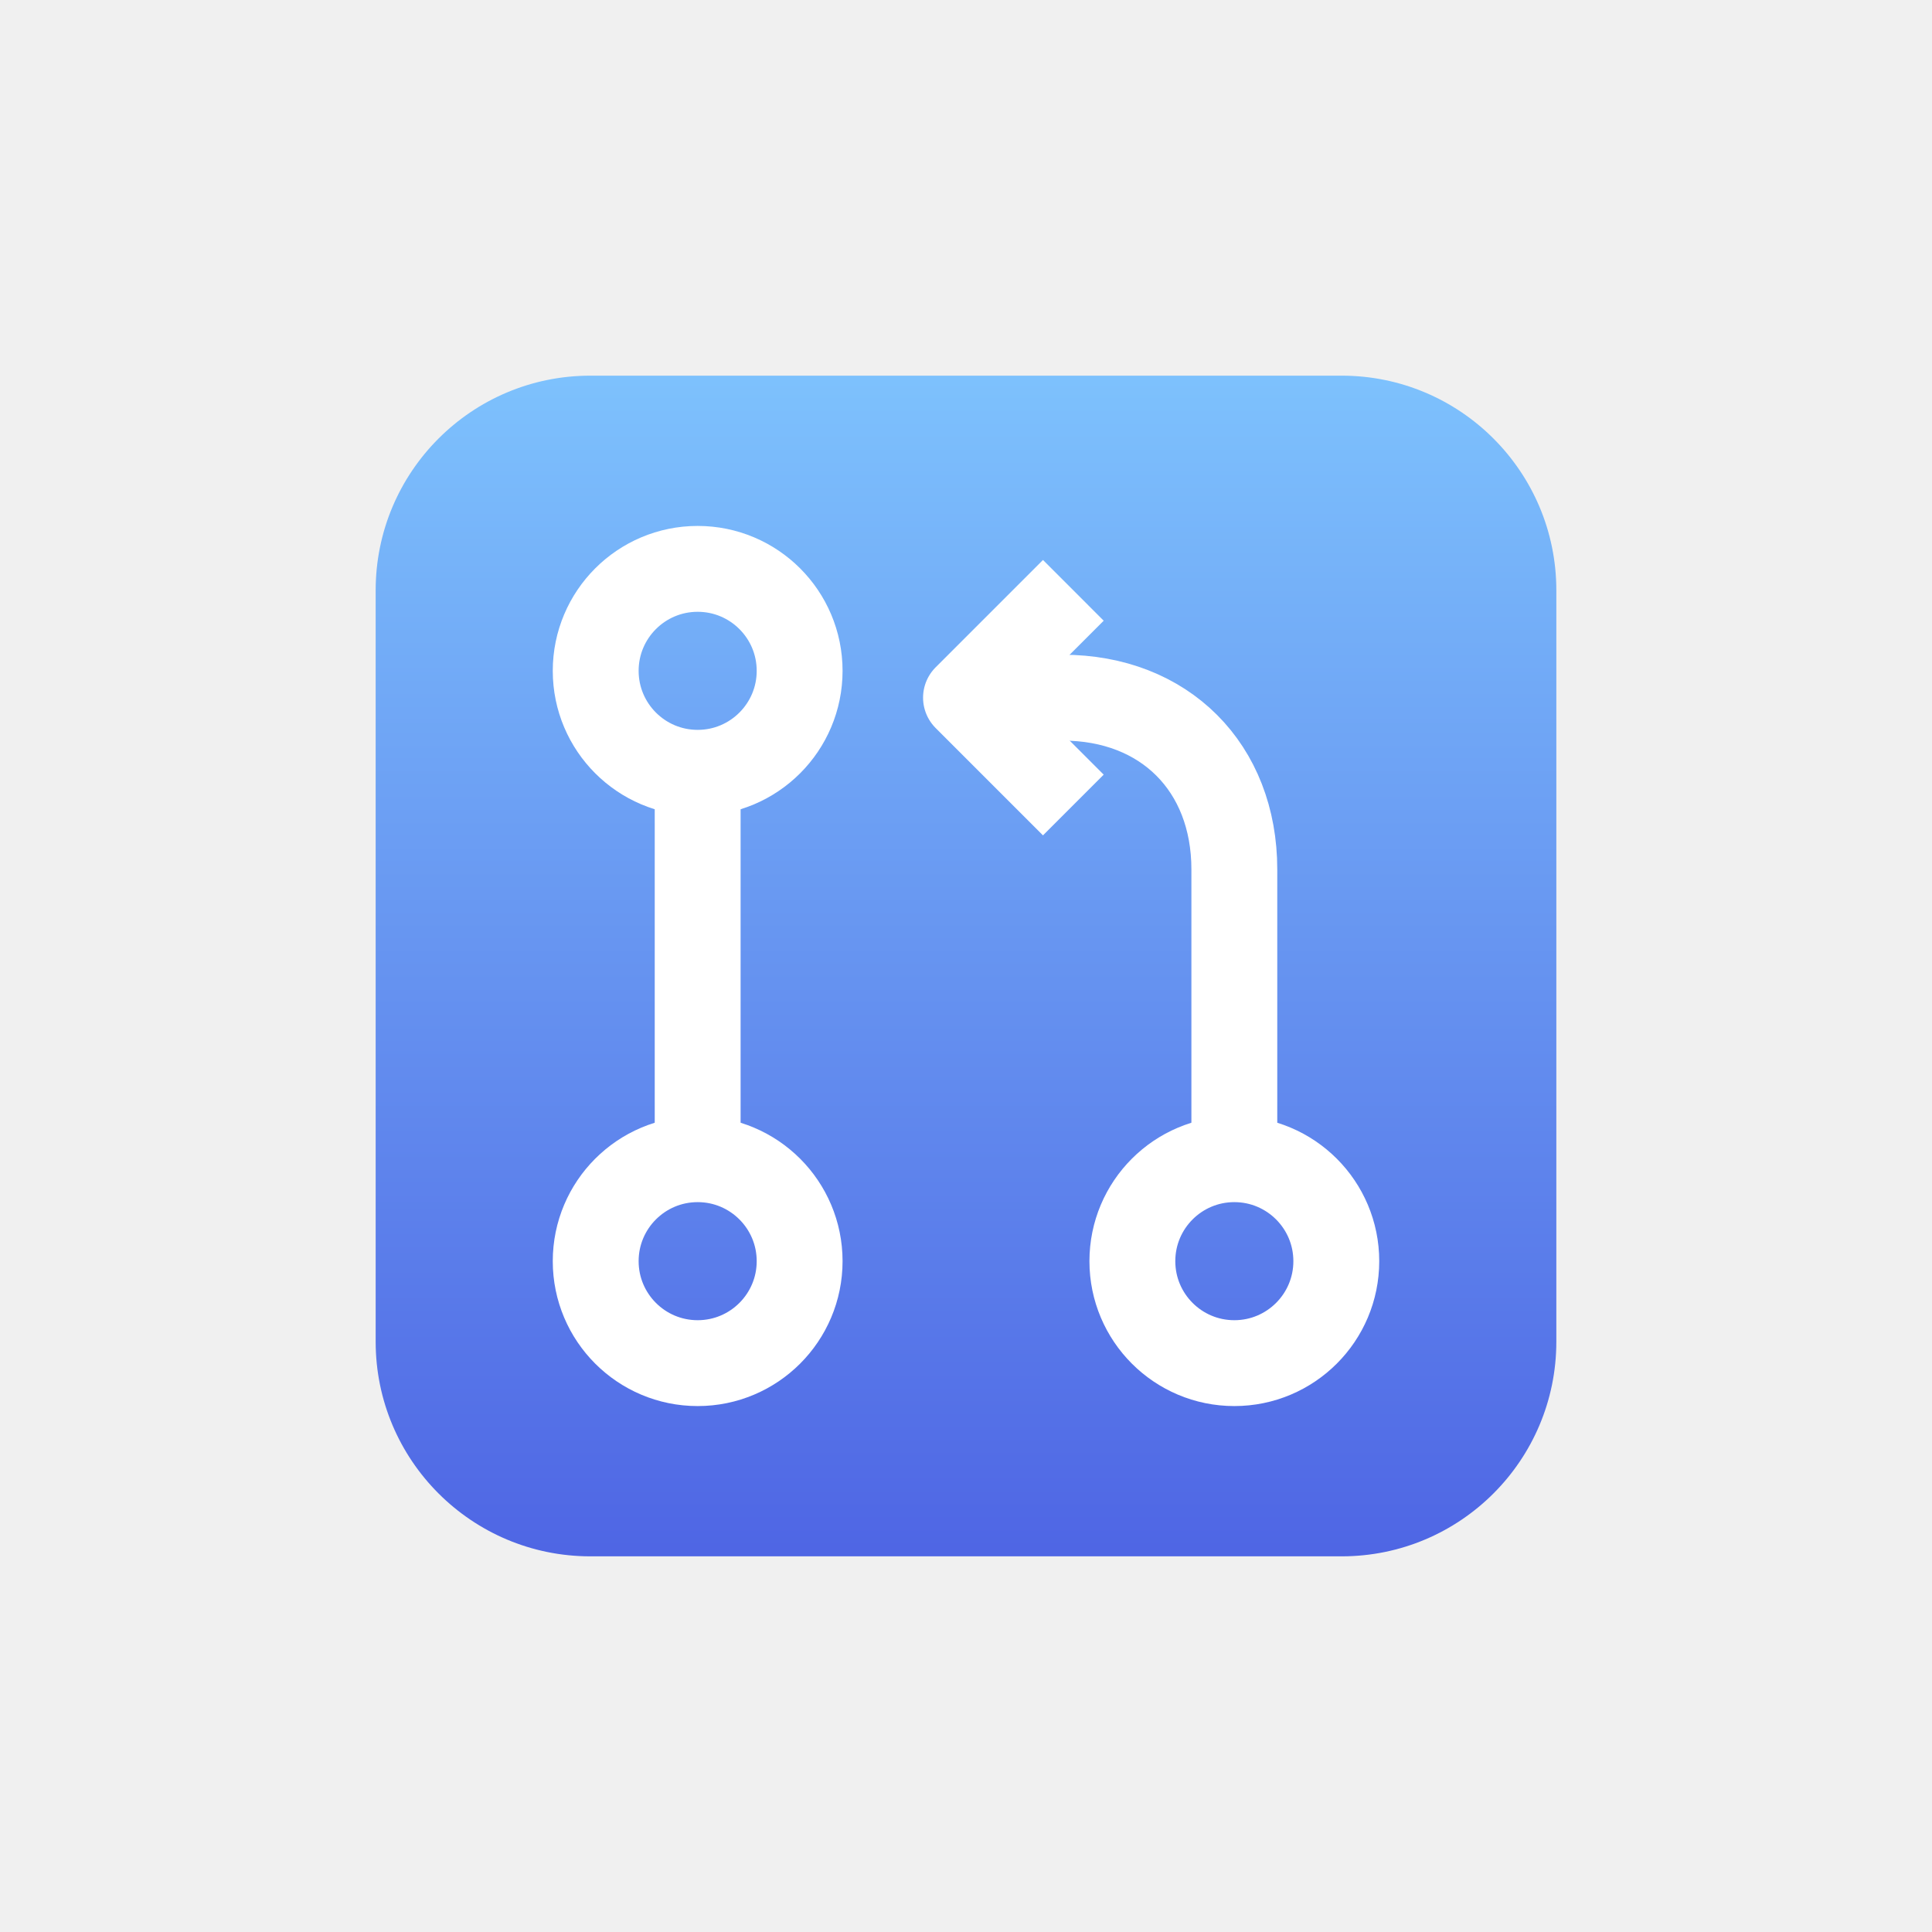
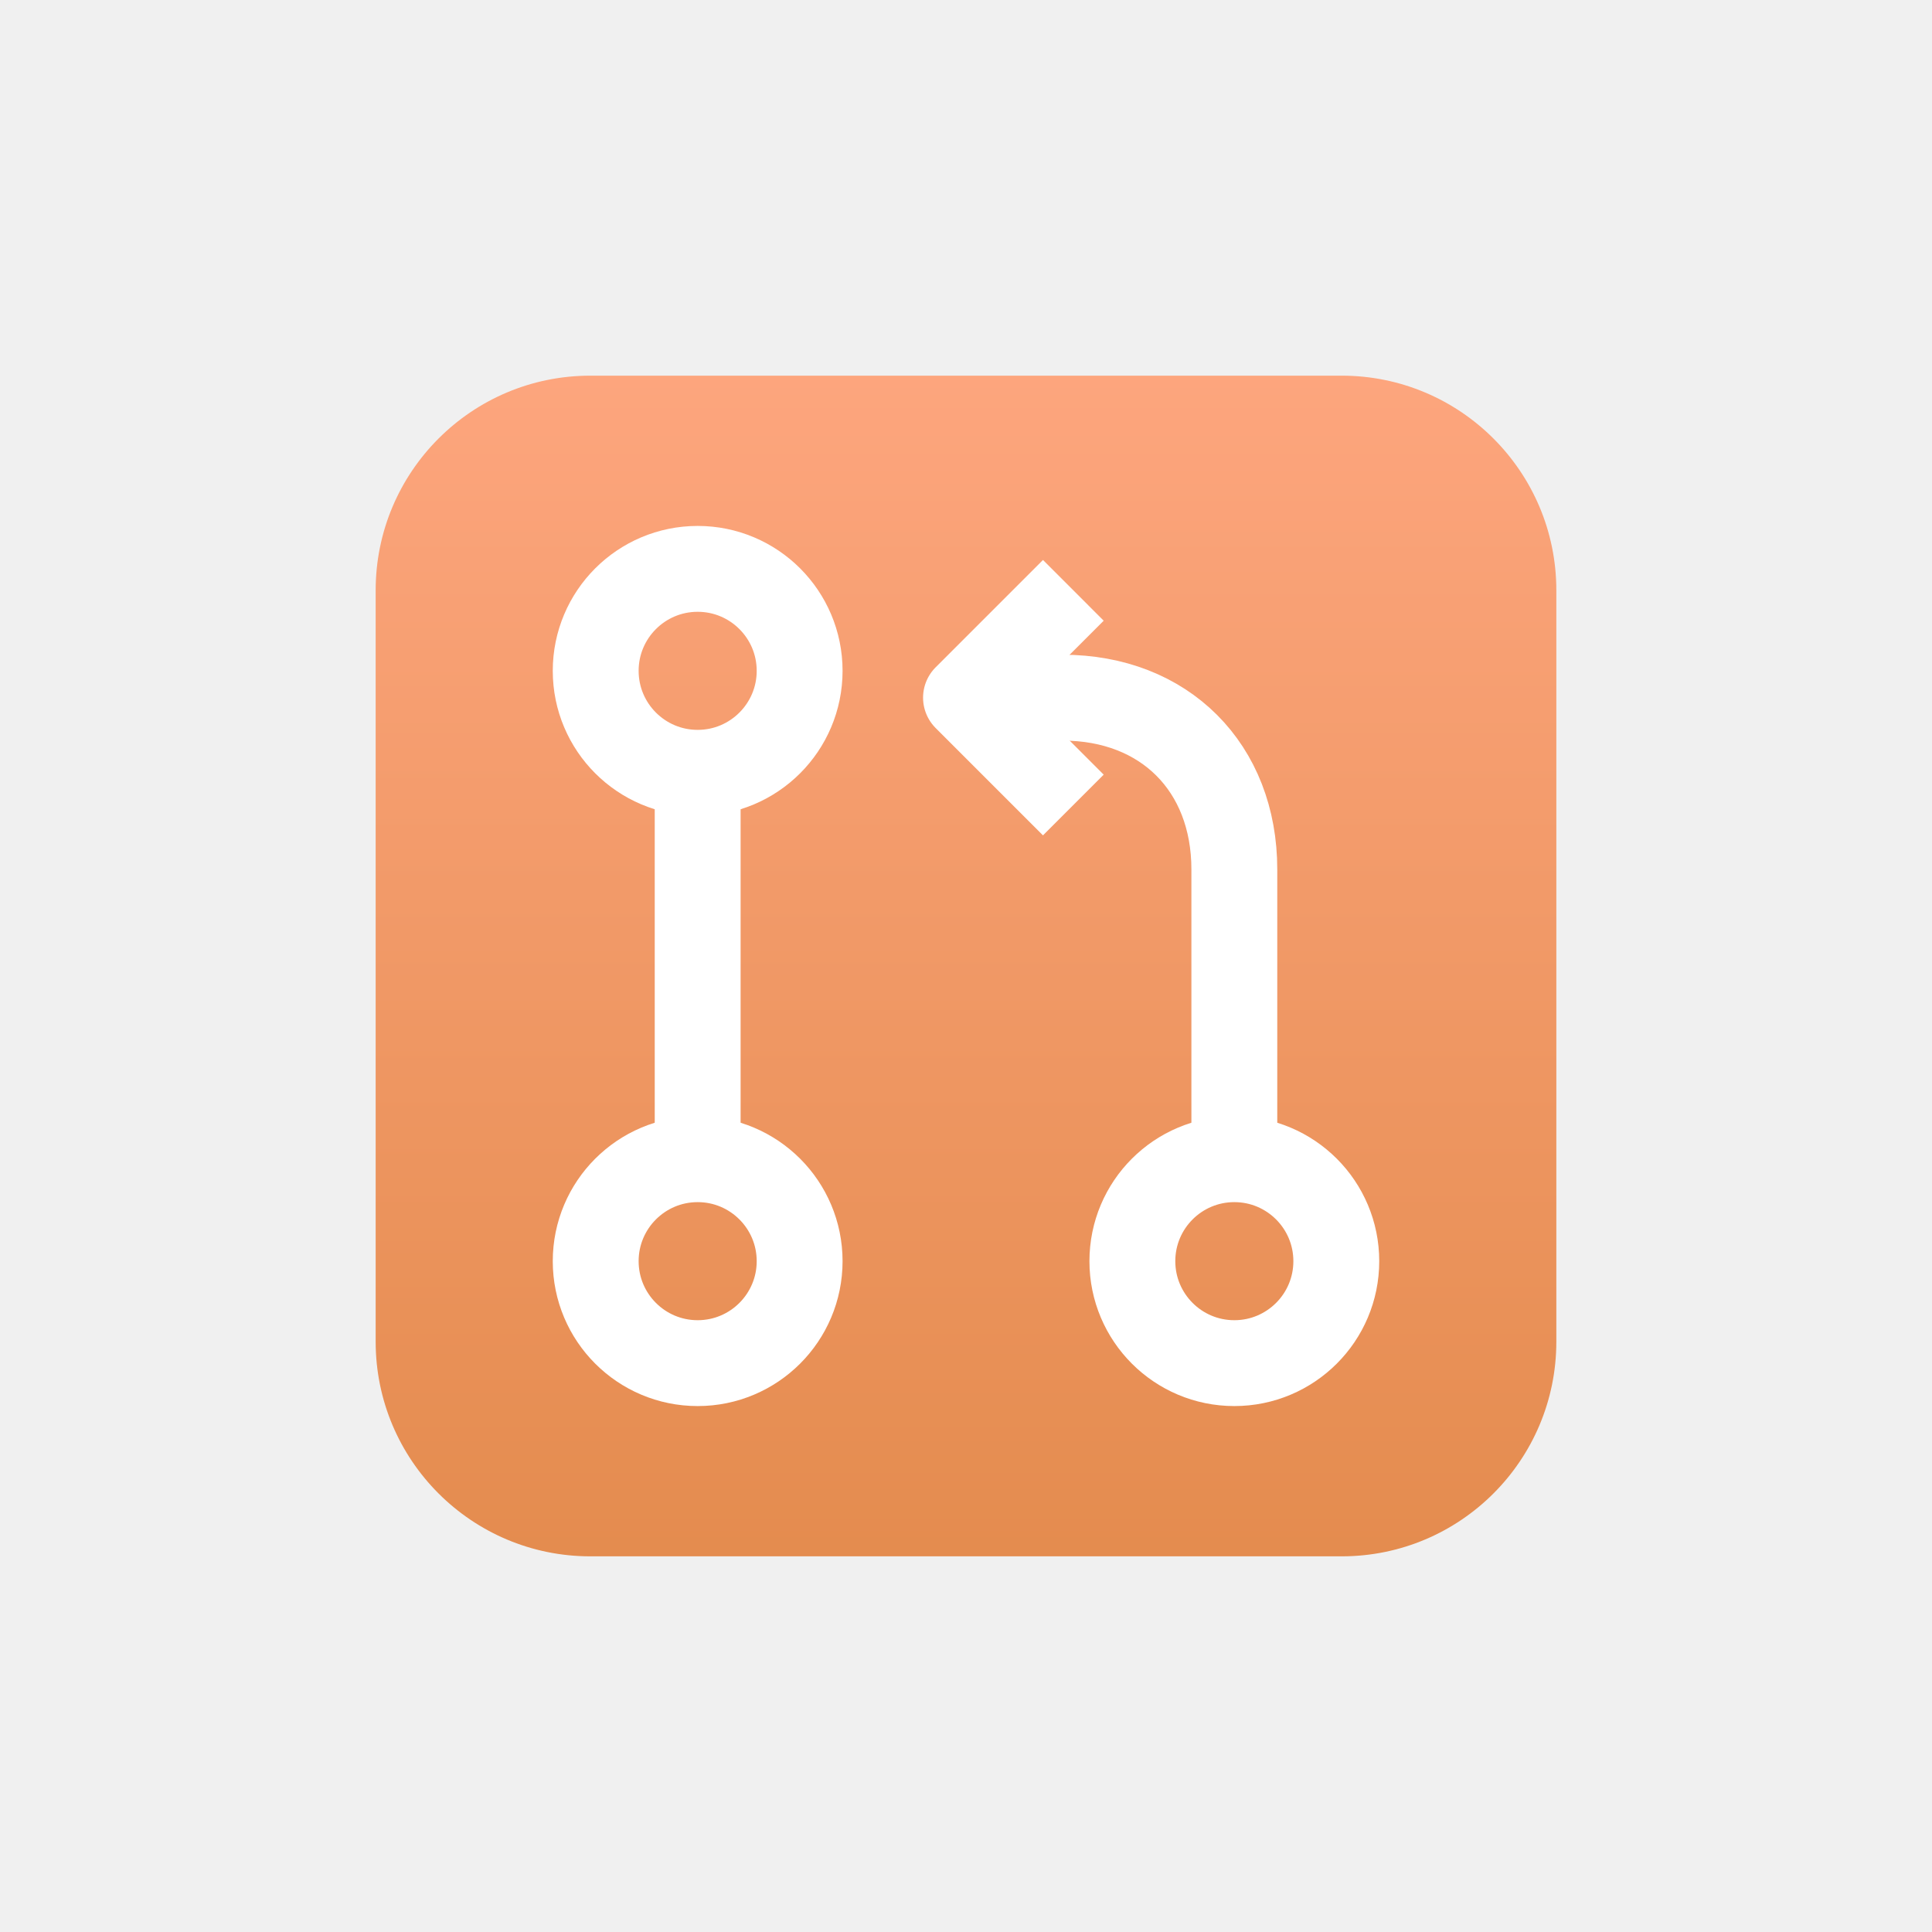
<svg xmlns="http://www.w3.org/2000/svg" width="36" height="36" viewBox="0 0 36 36" fill="none">
  <rect x="7" y="7" width="22" height="22" rx="4" fill="url(#forge-bundle-card)" fill-opacity="0.85" />
  <circle cx="13" cy="12.5" r="1.9" stroke="#FFFFFF" stroke-width="1.6" />
  <circle cx="13" cy="23.5" r="1.9" stroke="#FFFFFF" stroke-width="1.6" />
  <circle cx="23" cy="23.5" r="1.9" stroke="#FFFFFF" stroke-width="1.6" />
  <path d="M13 14.4V21.6M23 21.6V16.2C23 14.3 21.7 13 19.8 13H18" stroke="#FFFFFF" stroke-width="1.6" />
  <path d="M20 11L18 13L20 15" stroke="#FFFFFF" stroke-width="1.6" stroke-linejoin="round" />
  <defs>
    <linearGradient id="forge-bundle-card" x1="18" y1="7" x2="18" y2="29" gradientUnits="userSpaceOnUse">
-       <stop stop-color="#69B9FF" />
-       <stop offset="1" stop-color="#324DE2" />
+       <stop stop-color="#ff9869" />
+       <stop offset="1" stop-color="#e27a32" />
    </linearGradient>
  </defs>
</svg>
